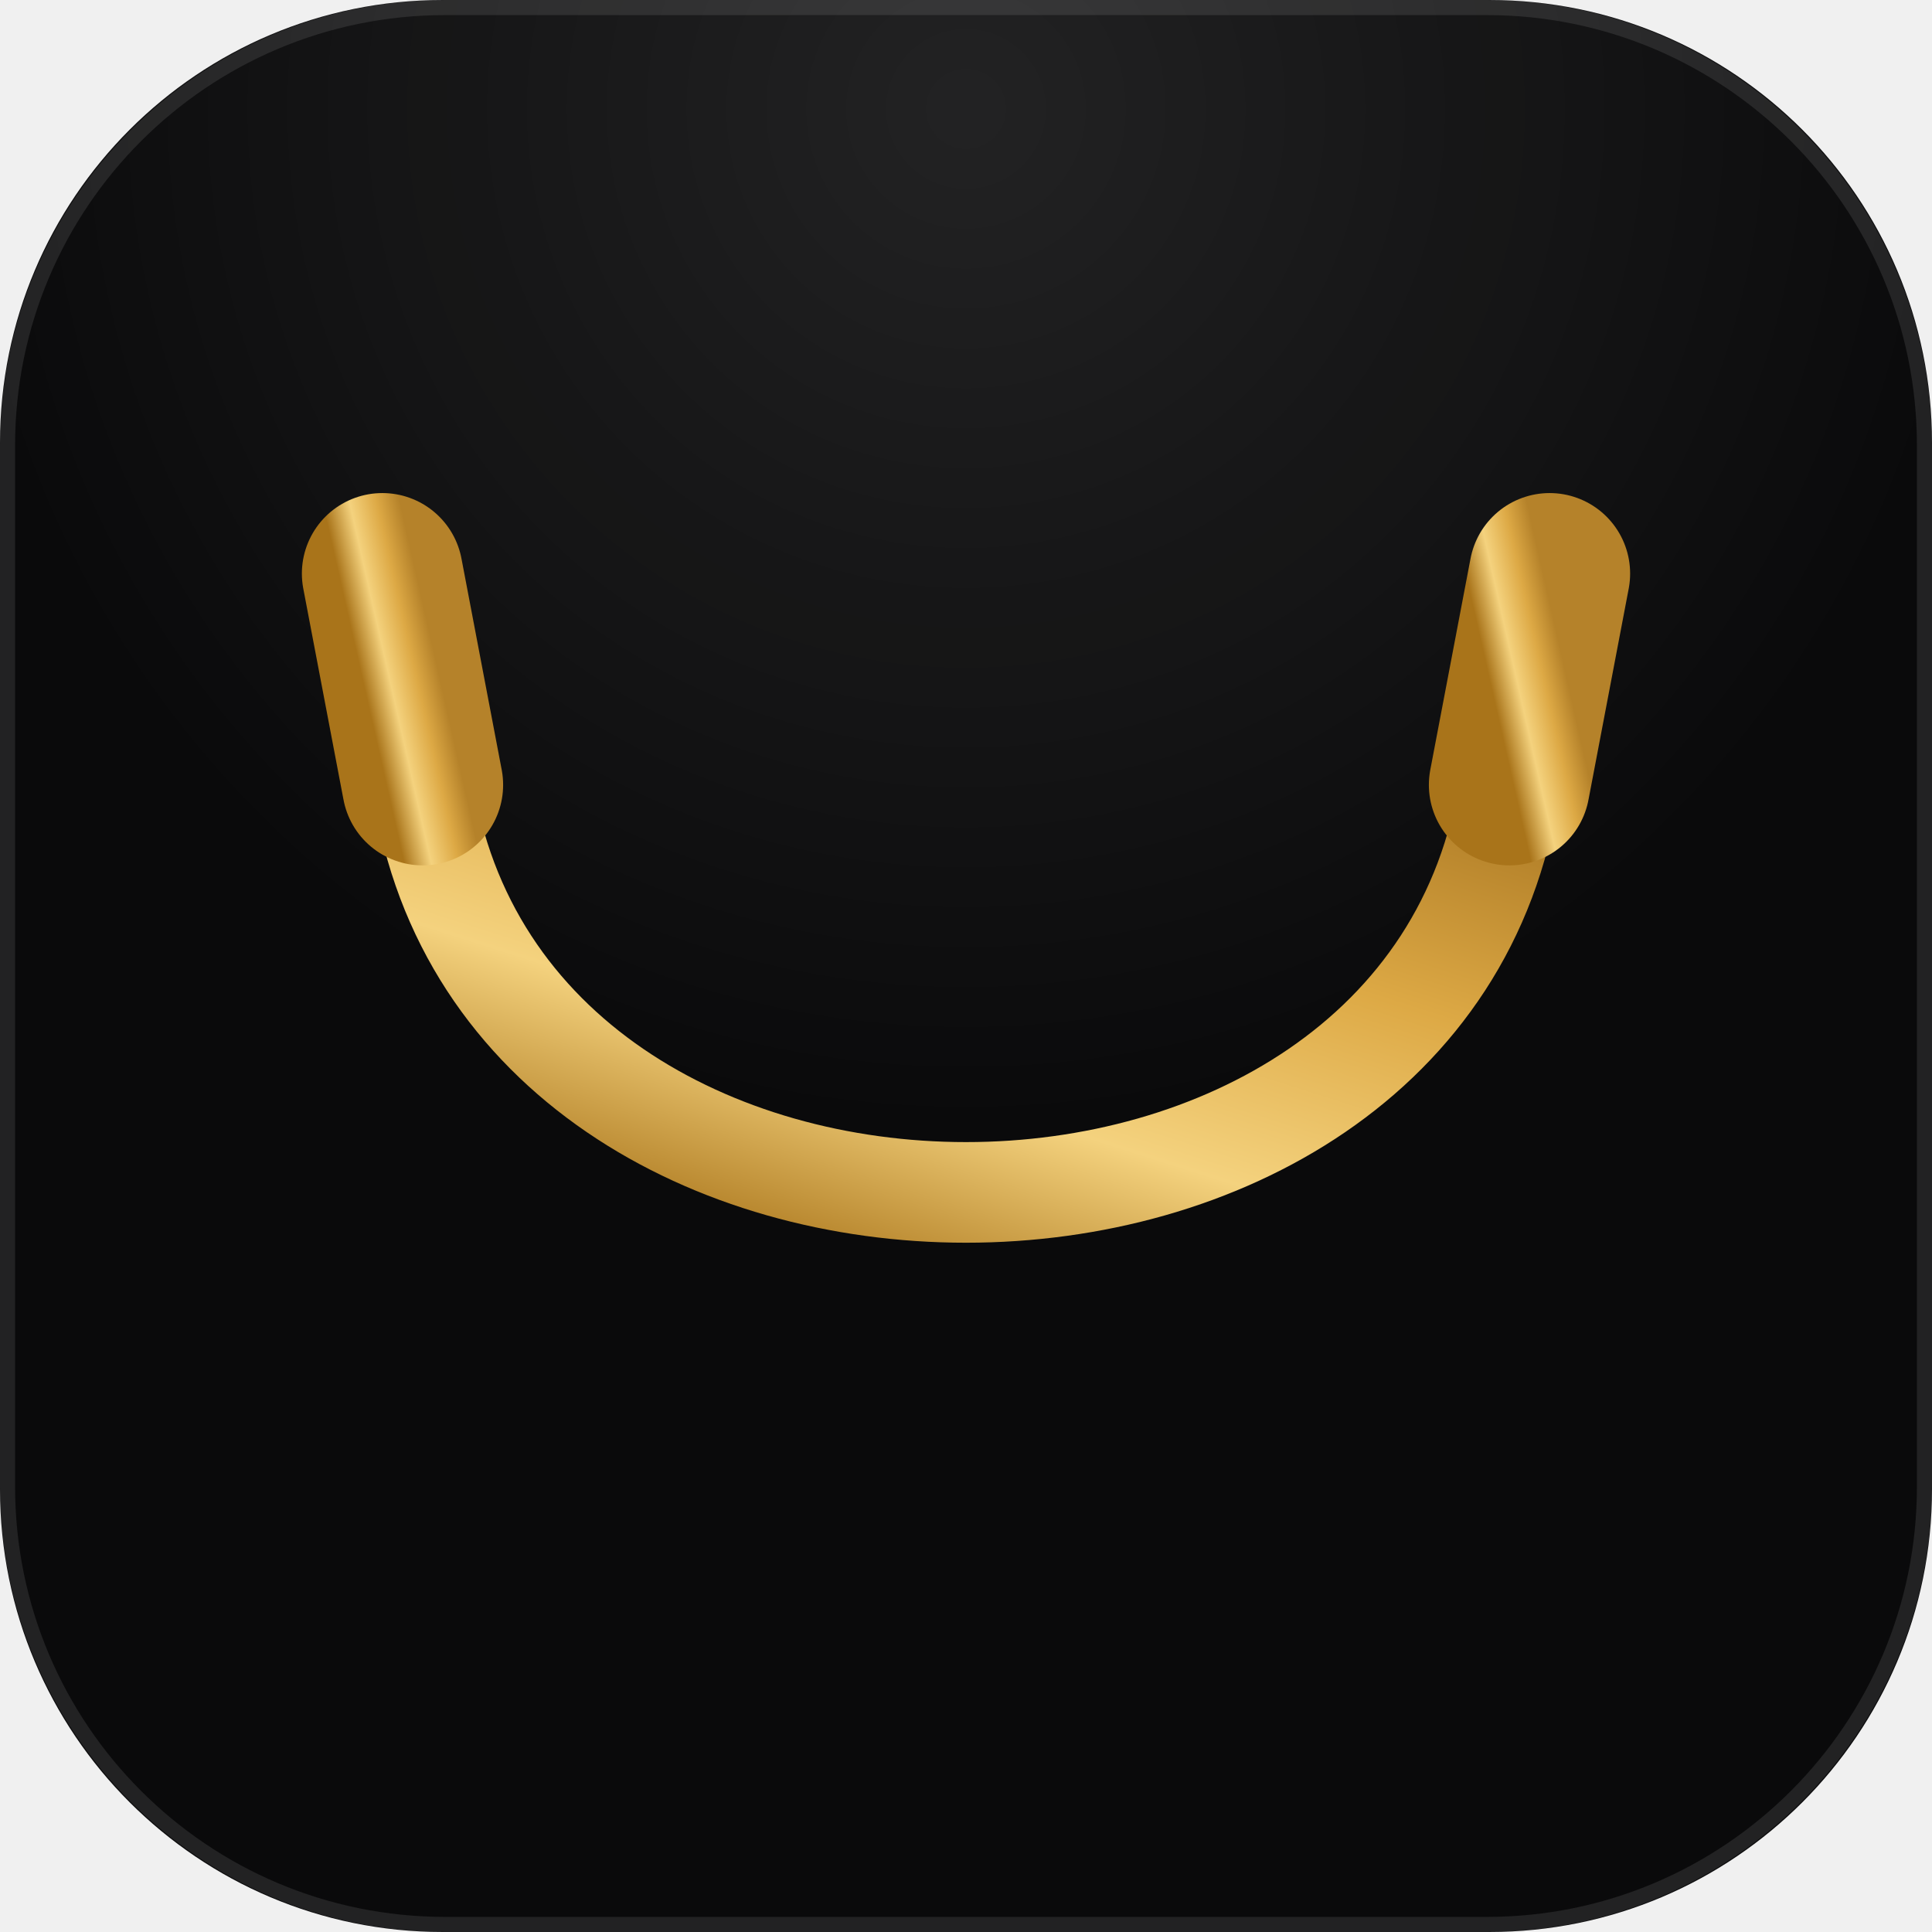
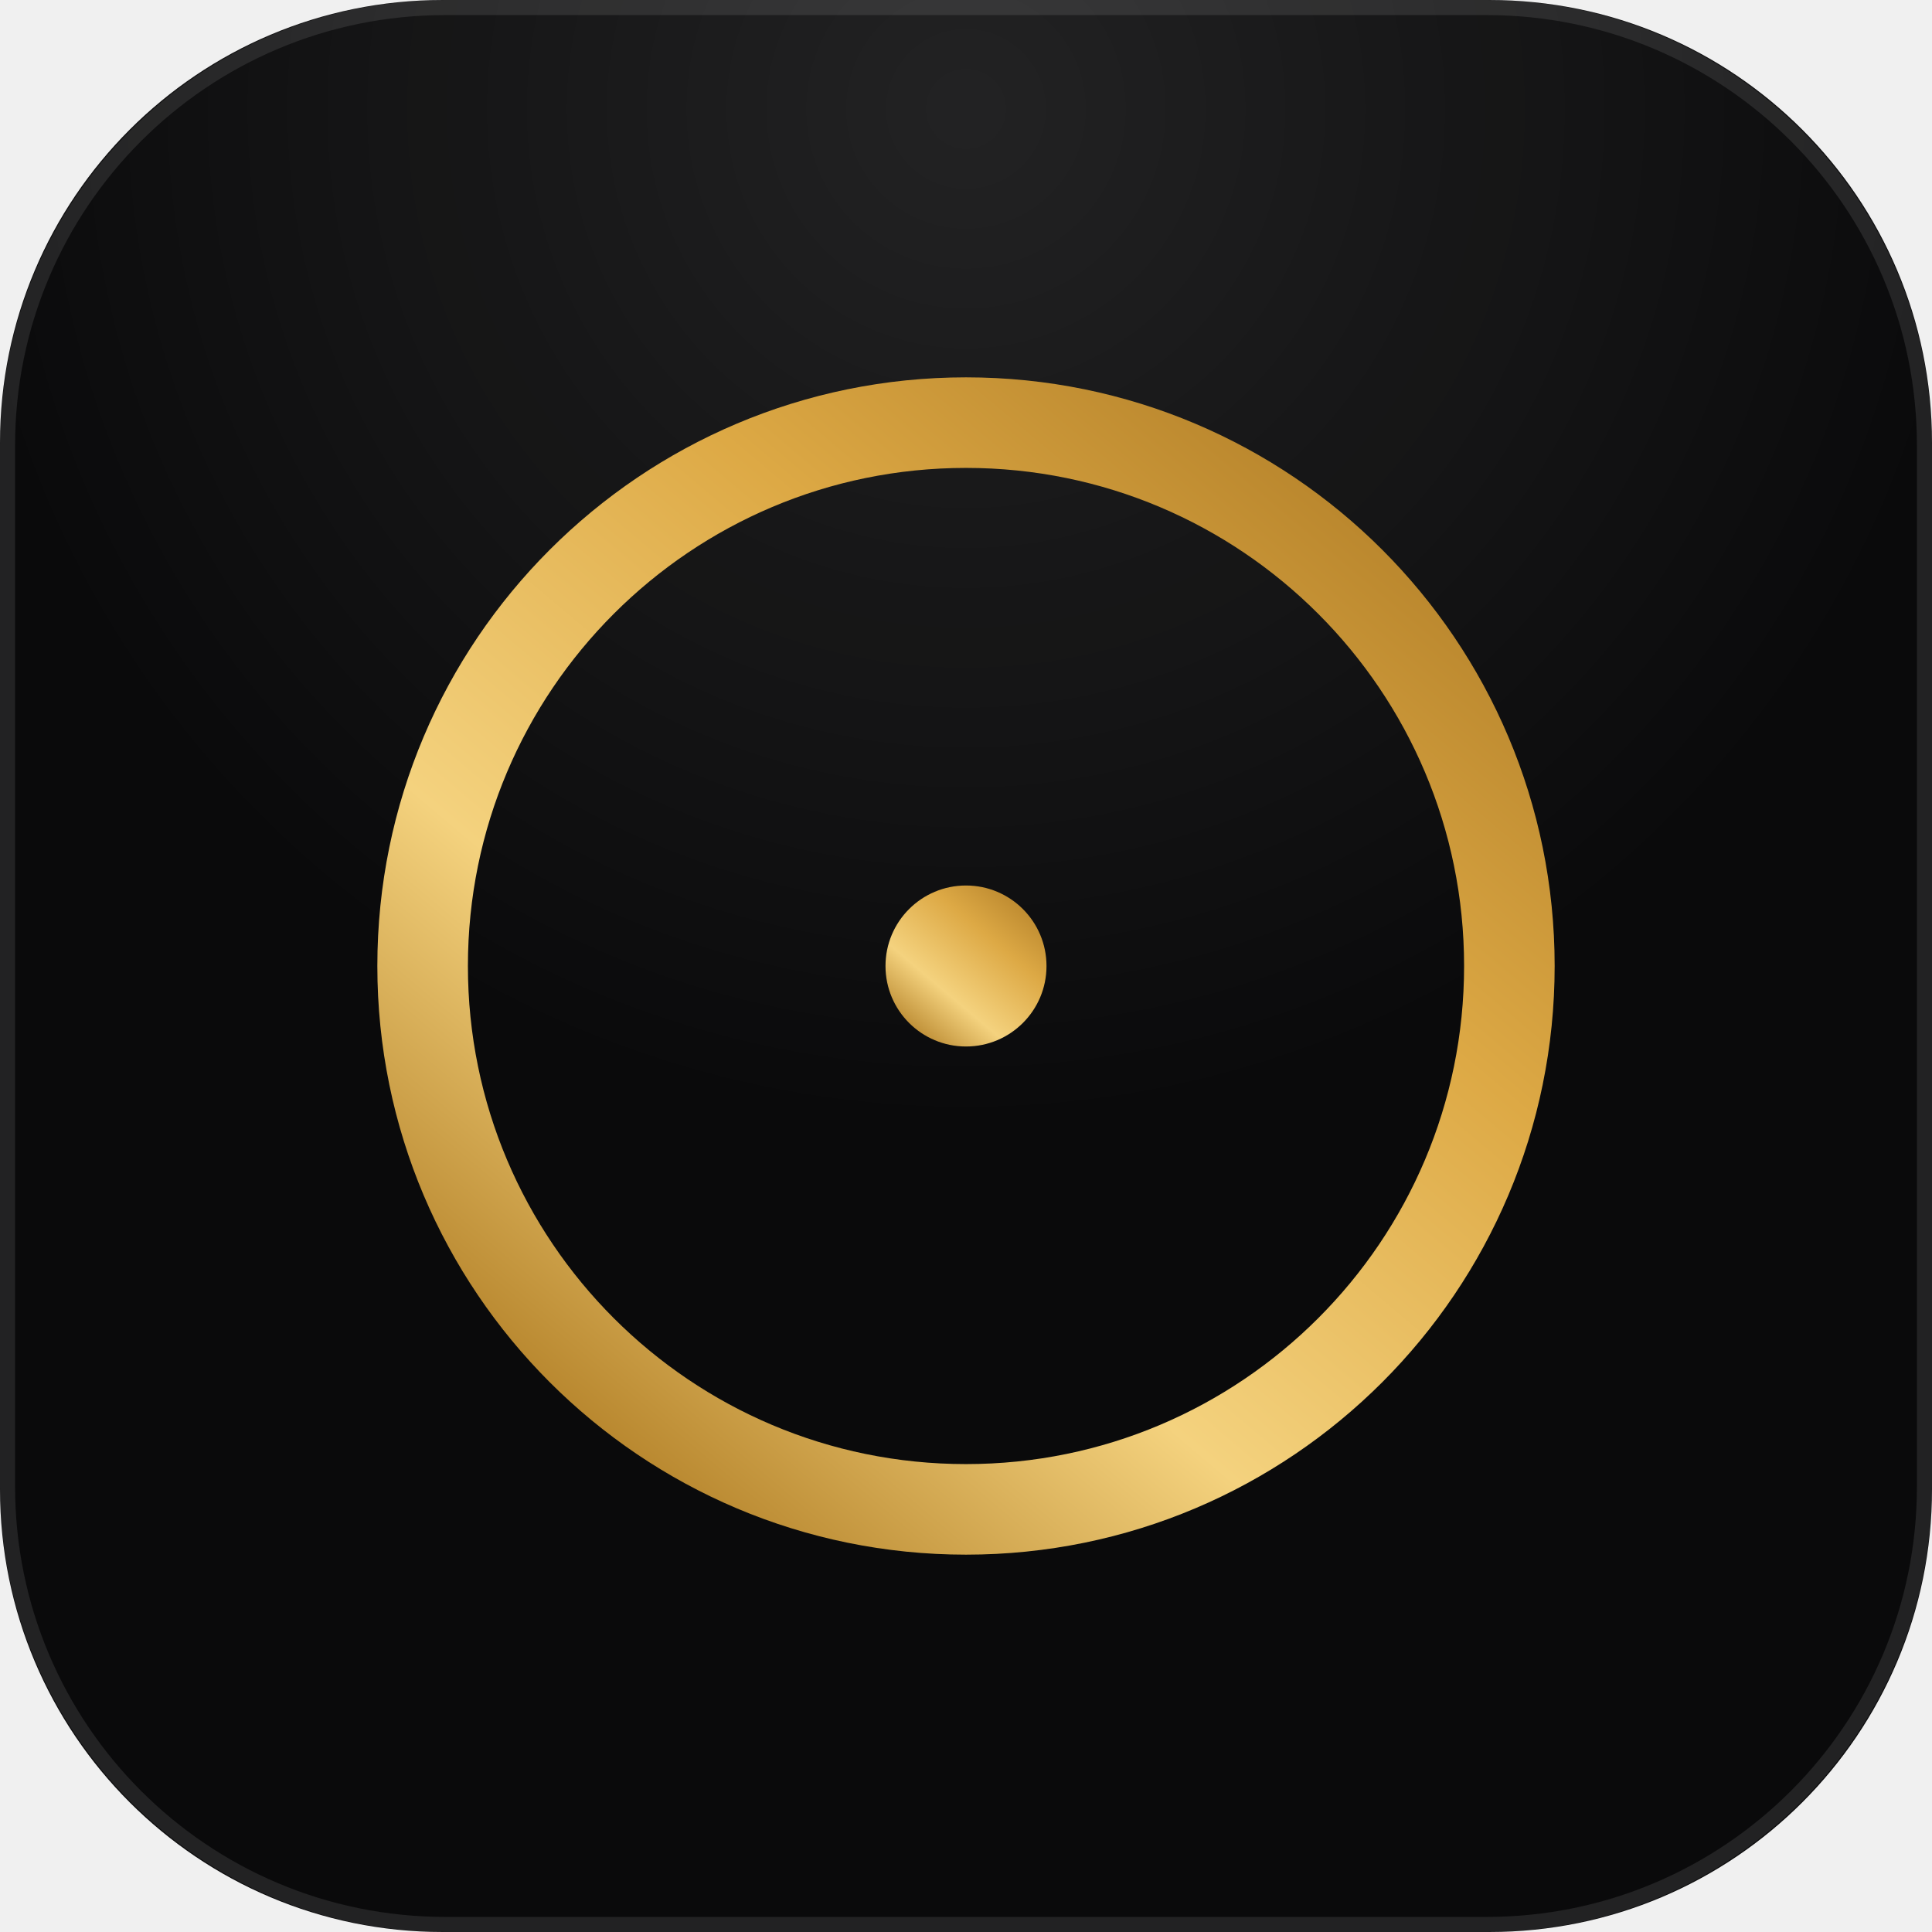
<svg xmlns="http://www.w3.org/2000/svg" viewBox="0 0 192 192" role="img" aria-label="Desafío Bici + Soga">
  <defs>
    <linearGradient id="oro" x1="0.1" y1="1" x2="0.9" y2="0.05">
      <stop offset="0" stop-color="#A9741A" />
      <stop offset="0.35" stop-color="#F4D27E" />
      <stop offset="0.7" stop-color="#DDA945" />
      <stop offset="1" stop-color="#B5822A" />
    </linearGradient>
    <radialGradient id="borde" cx="0.5" cy="0.06" r="0.95">
      <stop offset="0" stop-color="#ffffff" stop-opacity="0.10" />
      <stop offset="0.55" stop-color="#ffffff" stop-opacity="0" />
    </radialGradient>
  </defs>
  <rect width="192" height="192" rx="44" fill="#0A0A0B" />
  <rect width="192" height="192" rx="44" fill="url(#borde)" />
  <rect x="0.75" y="0.75" width="190.5" height="190.5" rx="43.5" fill="none" stroke="#ffffff" stroke-opacity="0.10" stroke-width="1.5" />
-   <g fill="none" stroke="url(#oro)" stroke-linecap="round">
-     <path d="M 42 78 C 50 132, 142 132, 150 78" stroke-width="10" />
-     <path d="M 42 78 L 38 57" stroke-width="16" />
-     <path d="M 150 78 L 154 57" stroke-width="16" />
-   </g>
+   <circle cx="96" cy="96" r="54" fill="none" stroke="url(#oro)" stroke-width="9" />
+   <circle cx="96" cy="96" r="8" fill="url(#oro)" />
</svg>
